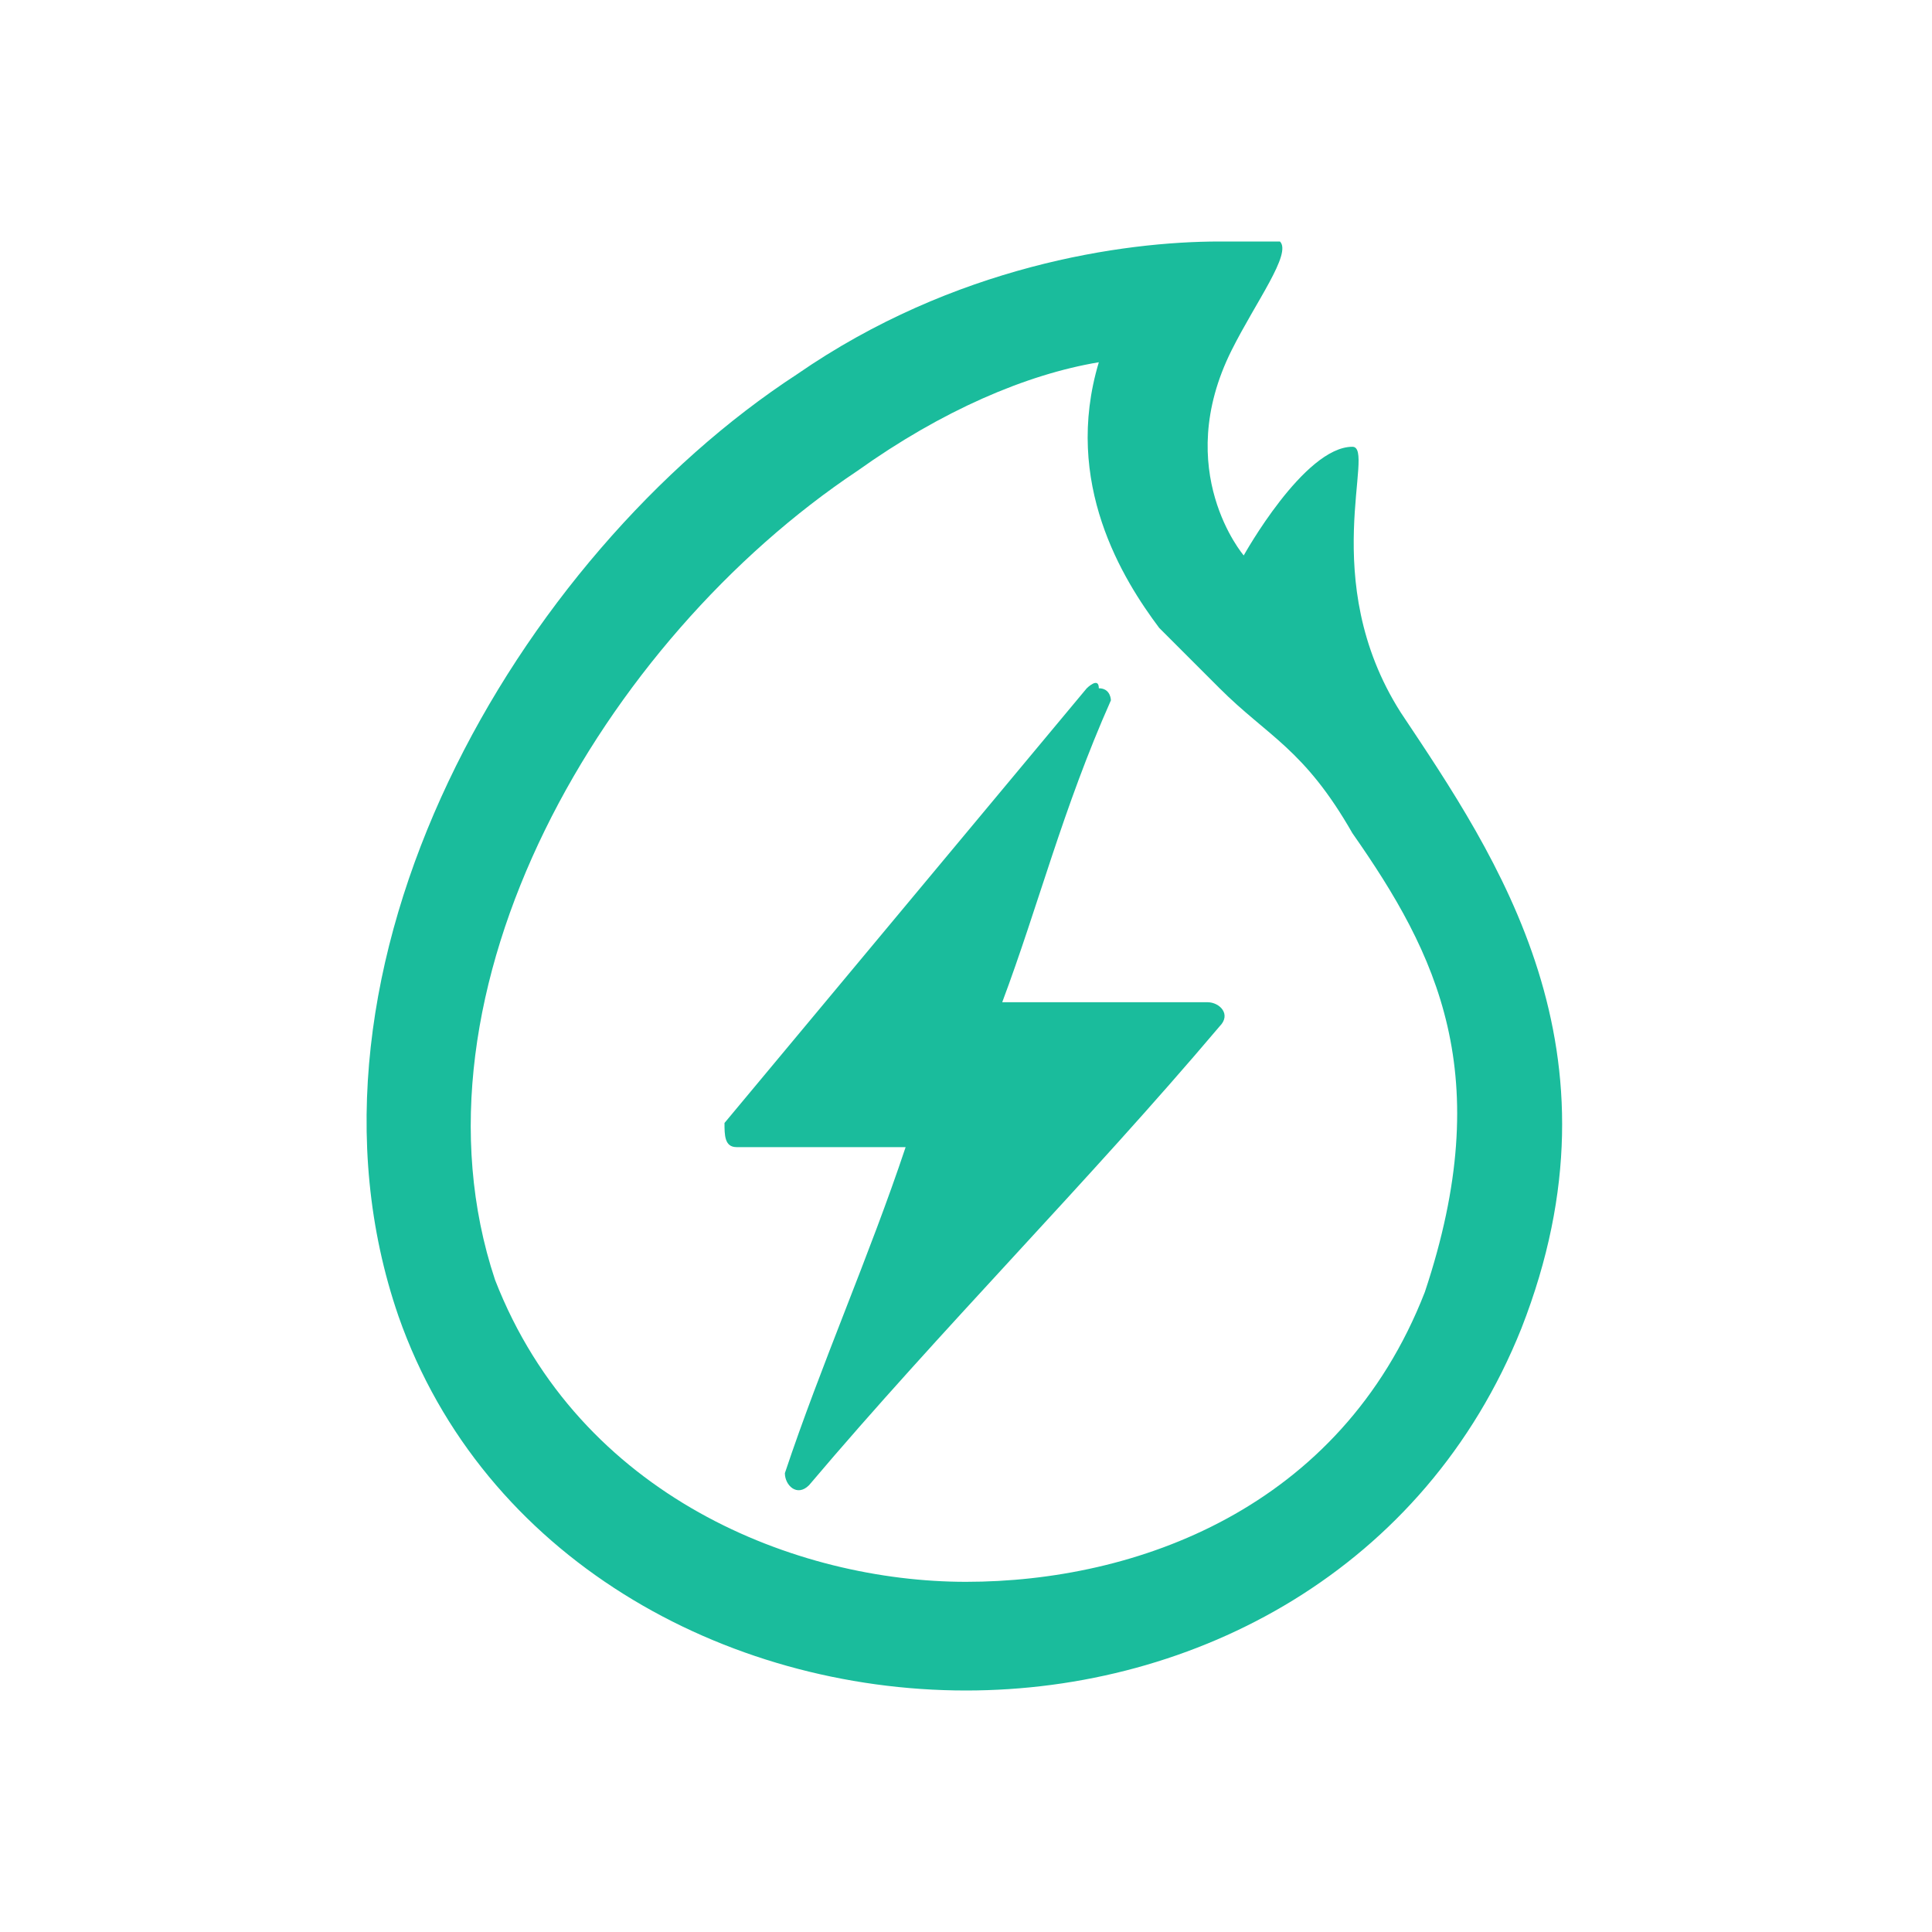
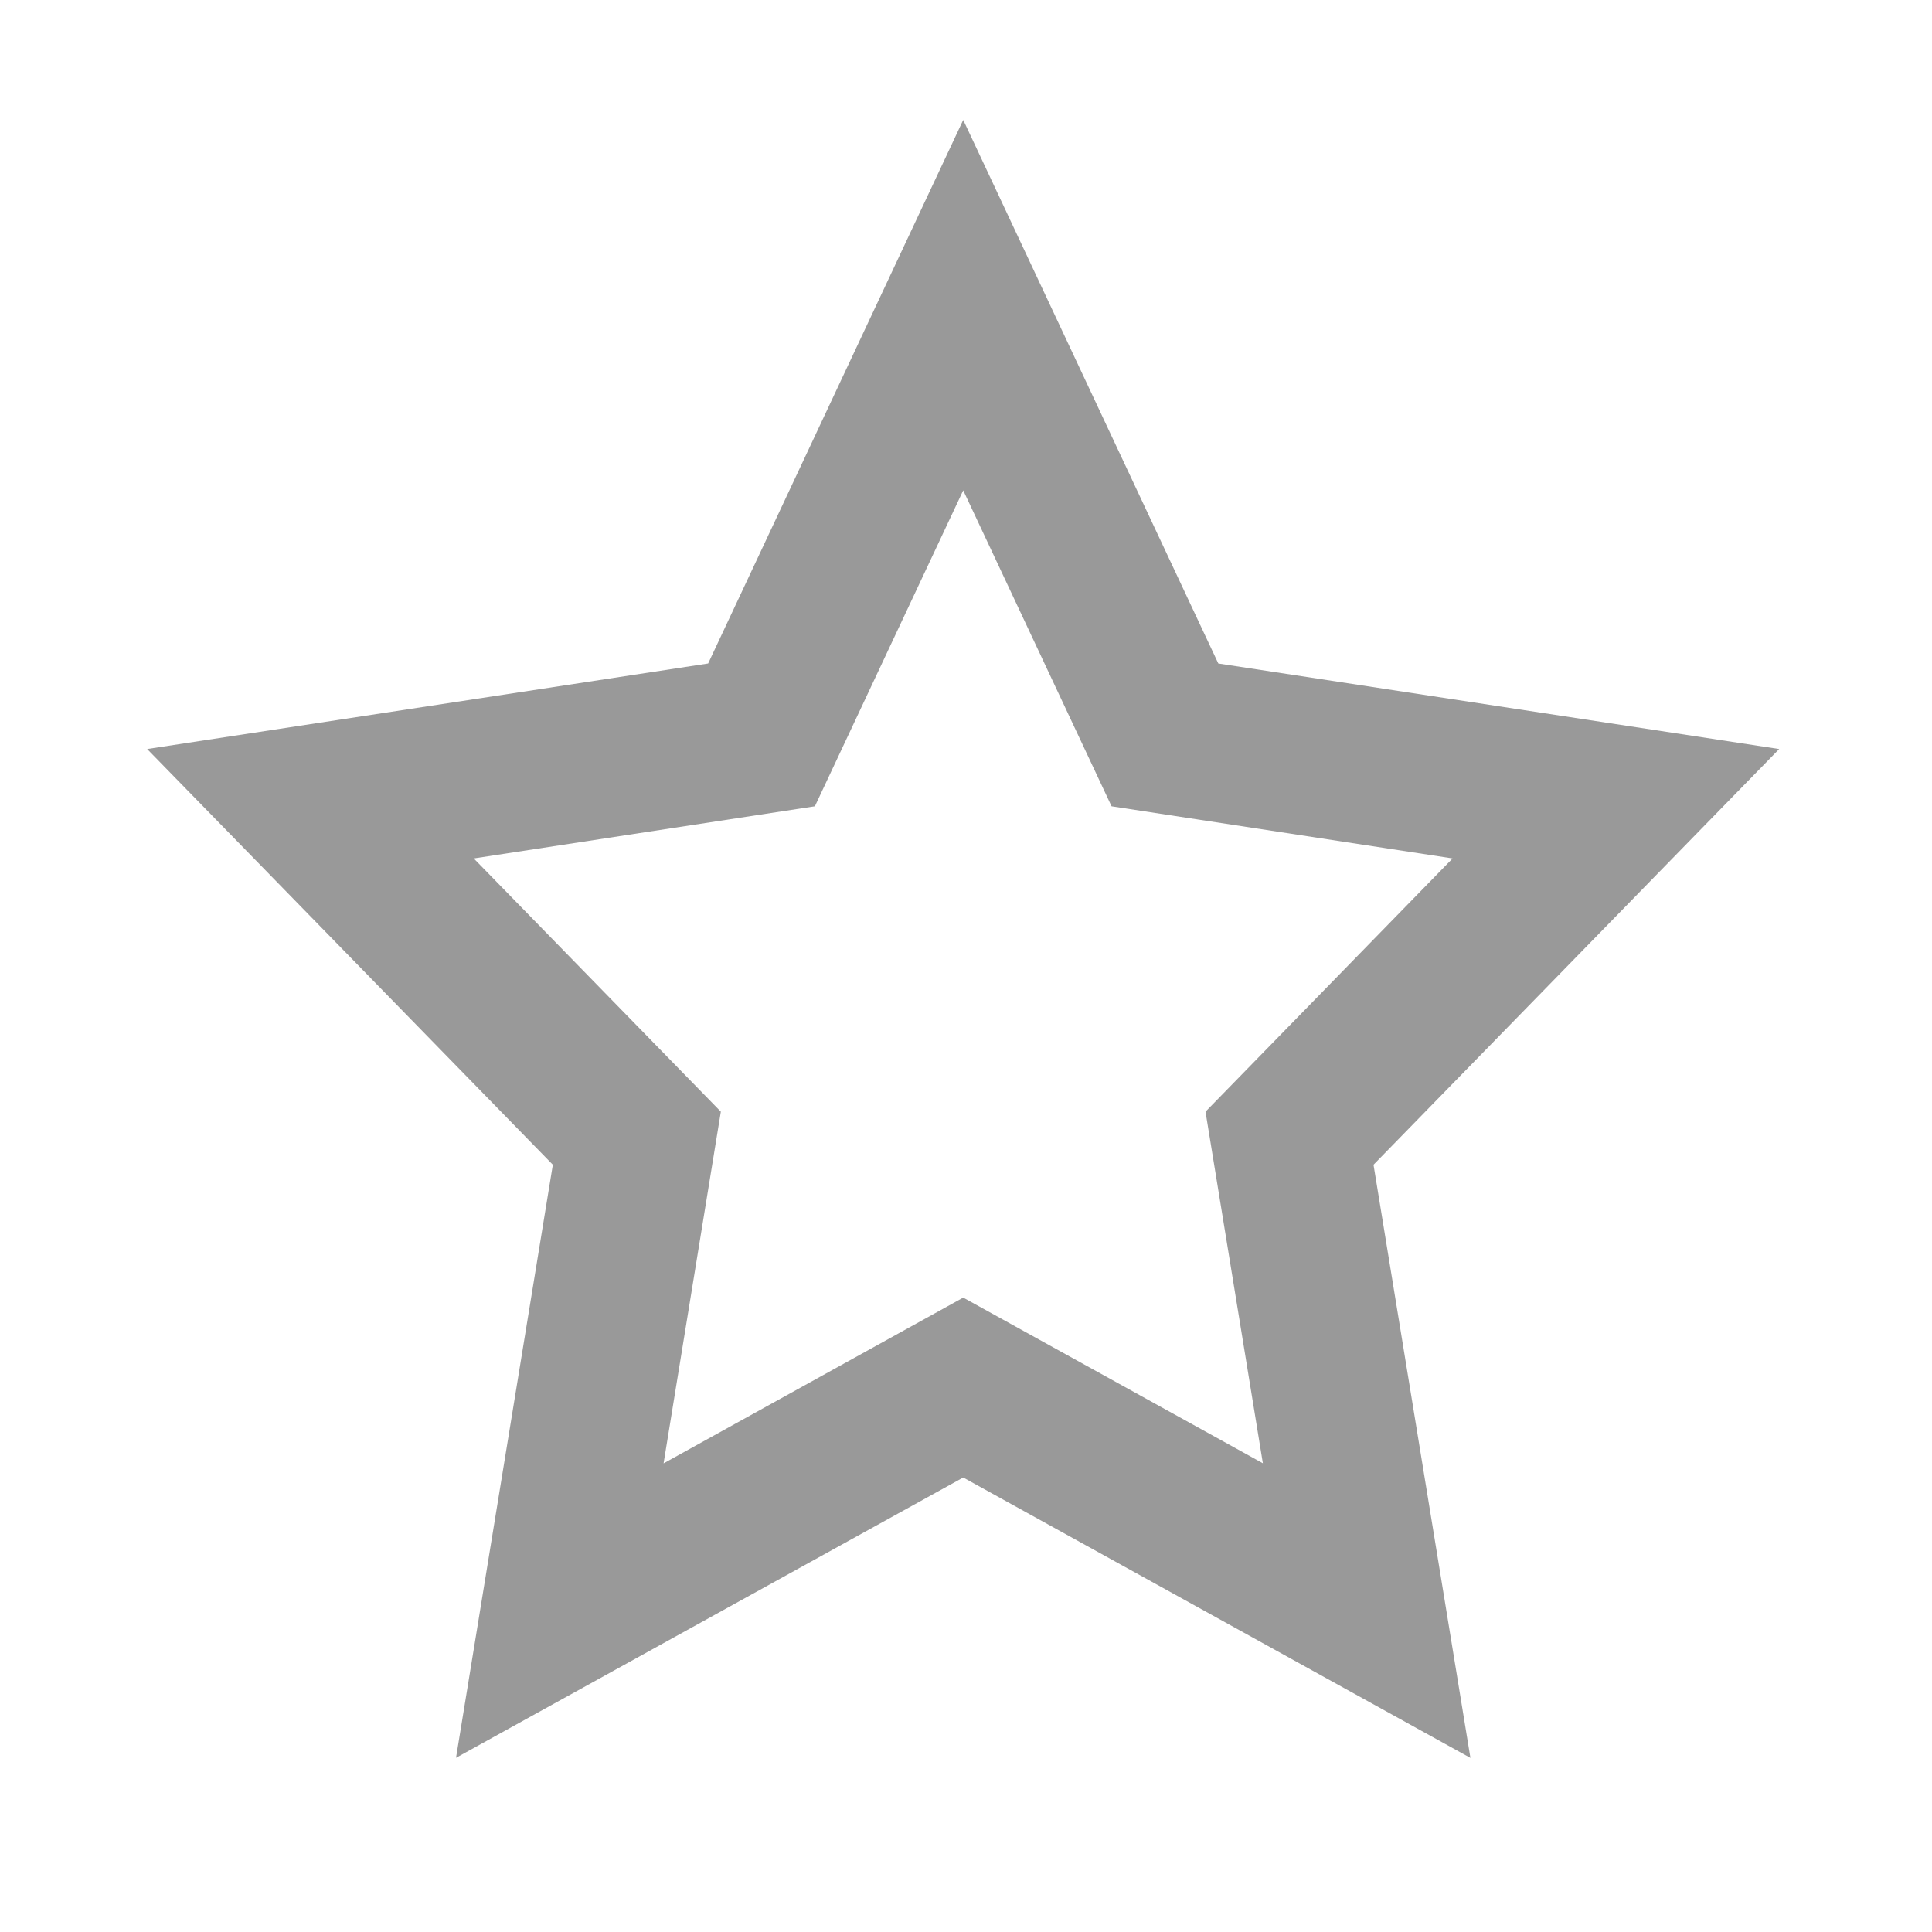
- <svg xmlns="http://www.w3.org/2000/svg" t="1494399695310" class="icon" style="" viewBox="0 0 1024 1024" version="1.1" p-id="5021" width="32" height="32">
+ <svg xmlns="http://www.w3.org/2000/svg" t="1494401957037" class="icon" style="" viewBox="0 0 1024 1024" version="1.1" p-id="10981" width="32" height="32">
  <defs>
    <style type="text/css" />
  </defs>
-   <path d="M582.4 192c-19.2 64 12.8 115.2 32 140.8l32 32c25.6 25.6 44.8 32 70.4 76.8 44.8 64 76.8 128 38.4 243.2C710.4 800 601.6 838.4 512 838.4s-204.8-44.8-249.6-160c-51.2-153.6 57.6-339.2 192-428.8 44.8-32 89.6-51.2 128-57.6m64-64c-51.2 0-140.8 12.8-224 70.4-147.2 96-275.2 313.6-211.2 499.2C256 825.6 384 896 512 896c121.6 0 243.2-64 294.4-192 57.6-147.2-12.8-249.6-64-326.4-44.8-70.4-12.8-140.8-25.6-140.8-25.6 0-57.6 57.6-57.6 57.6s-38.4-44.8-6.4-108.8c12.8-25.6 32-51.2 25.6-57.6h-32z" p-id="5022" fill="#1ABC9C" />
-   <path d="M646.4 544C576 627.2 499.2 704 428.8 787.2c-6.4 6.4-12.8 0-12.8-6.4 19.2-57.6 44.8-115.2 64-172.8h-89.6c-6.4 0-6.4-6.4-6.4-12.8l192-230.4s6.4-6.4 6.4 0c6.4 0 6.4 6.4 6.4 6.4-25.6 57.6-38.4 108.8-57.6 160H640c6.4 0 12.8 6.4 6.4 12.8z" p-id="5023" fill="#1ABC9C" />
+   <path d="M779.355 931.721L510.528 783.109 241.702 931.667l51.311-314.329-215.018-220.338 297.333-45.339L510.528 63.559l135.2 288.103 297.28 45.339-215.018 220.338 51.365 314.383zM251.095 454.99L382.061 589.213l-30.352 186.402 158.82-87.853 158.82 87.799-30.407-186.348 130.966-134.224-180.757-27.637-78.623-167.453-78.623 167.453-180.811 27.638z" p-id="10982" fill="#999999" />
</svg>
